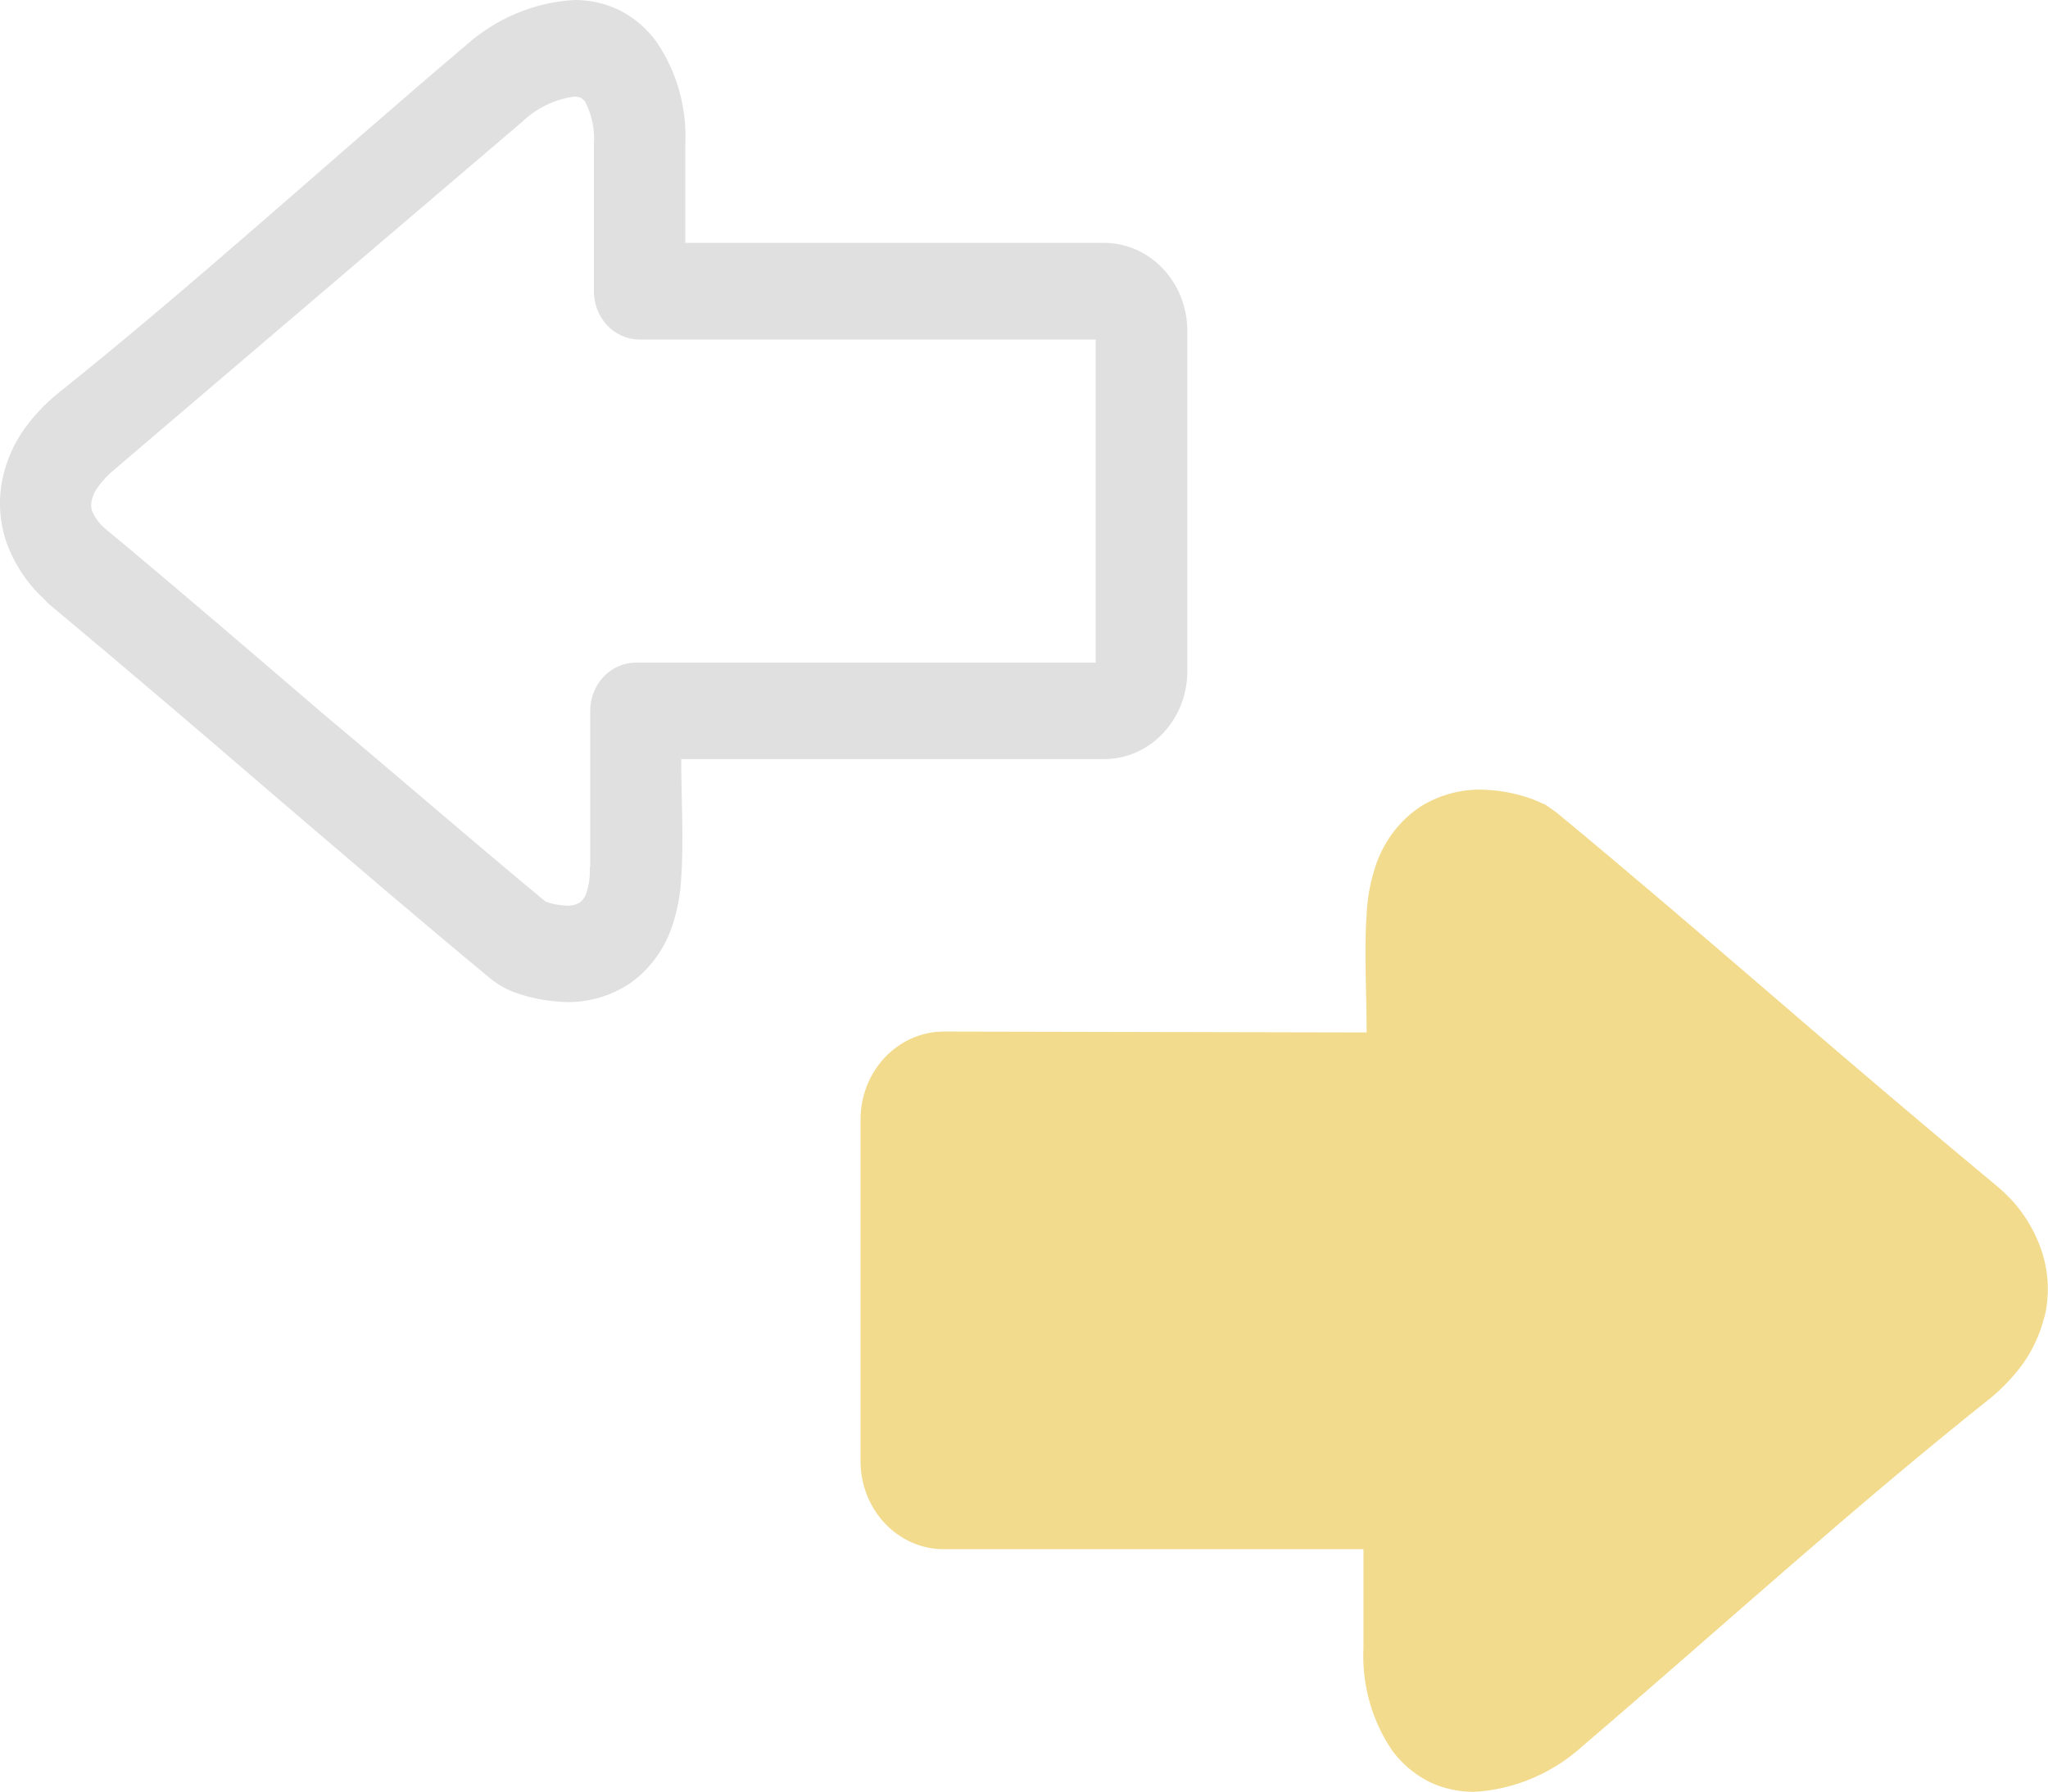
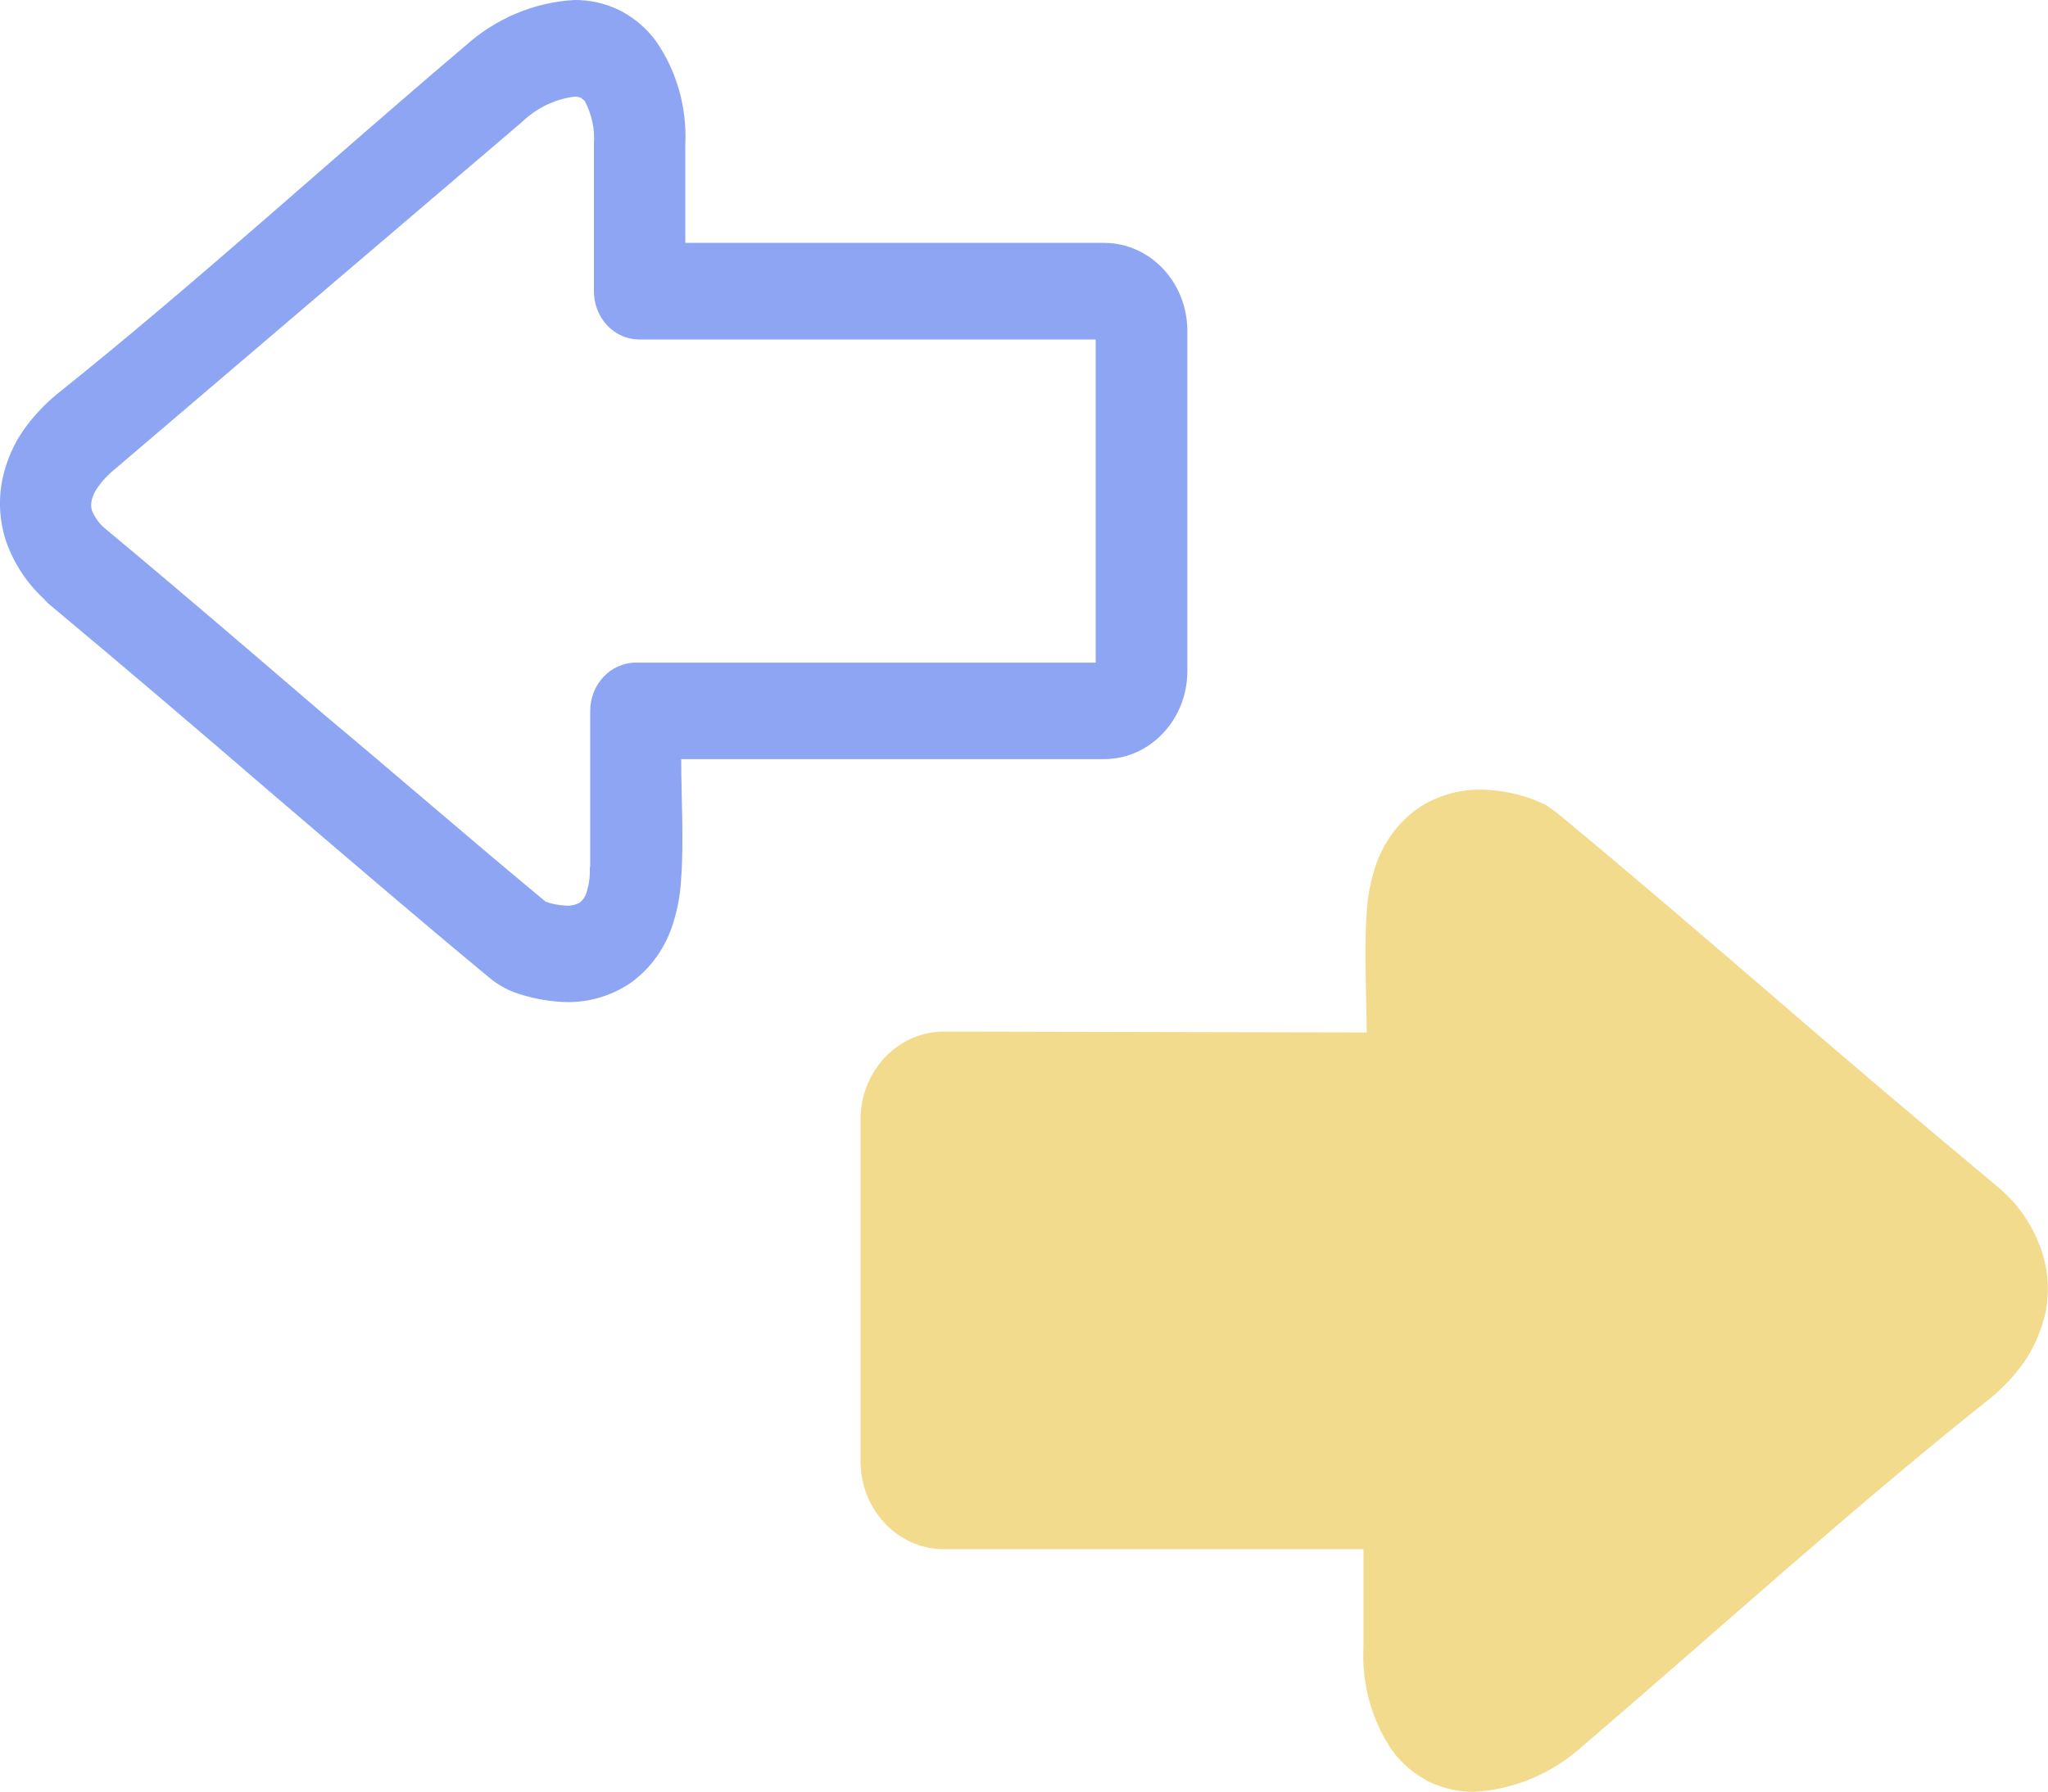
<svg xmlns="http://www.w3.org/2000/svg" id="Layer_1" viewBox="0 0 16 14" version="1.1" width="16" height="14">
  <defs id="defs1" />
  <path id="path1" style="fill:#f3db8d;fill-opacity:1;stroke-width:0.134" d="m 11.612,6.172 a 0.911,0.963 0 0 0 -0.508,0.127 l -0.027,0.018 a 0.854,0.902 0 0 0 -0.34,0.48 1.247,1.318 0 0 0 -0.06,0.345 c -0.021,0.286 0,0.633 0,0.926 l -3.31,-0.007 a 0.651,0.688 0 0 0 -0.644,0.688 v 2.669 a 0.651,0.688 0 0 0 0.644,0.688 h 3.285 v 0.768 a 1.199,1.267 0 0 0 0.225,0.806 0.801,0.846 0 0 0 0.26,0.228 l 0.031,0.017 a 0.849,0.897 0 0 0 0.348,0.077 1.417,1.497 0 0 0 0.853,-0.362 c 1.042,-0.89 2.107,-1.861 3.177,-2.711 a 1.432,1.513 0 0 0 0.26,-0.275 0.993,1.05 0 0 0 0.16,-0.343 l 0.012,-0.042 a 0.845,0.893 0 0 0 -0.03,-0.501 1.042,1.1 0 0 0 -0.289,-0.448 l -0.035,-0.032 C 15.009,8.776 14.453,8.303 13.906,7.831 13.318,7.325 12.727,6.817 12.16,6.349 L 12.077,6.29 11.981,6.248 A 1.289,1.362 0 0 0 11.612,6.172 Z" />
-   <path id="path2" style="fill:#e0e0e0;fill-opacity:1;stroke-width:0.134" d="M 4.489,1.3393318e-5 A 1.432,1.513 0 0 0 3.633,0.36 C 2.582,1.25 1.52,2.221 0.452,3.074 A 1.432,1.513 0 0 0 0.192,3.349 0.966,1.021 0 0 0 0.021,3.735 0.848,0.895 0 0 0 0.05,4.237 1.052,1.111 0 0 0 0.34,4.677 l 0.035,0.037 C 0.989,5.227 1.538,5.695 2.084,6.166 2.675,6.671 3.262,7.176 3.828,7.644 A 0.704,0.744 0 0 0 4.017,7.754 1.393,1.472 0 0 0 4.387,7.829 0.904,0.955 0 0 0 4.922,7.684 0.852,0.9 0 0 0 5.262,7.204 1.247,1.318 0 0 0 5.322,6.858 c 0.021,-0.286 0,-0.633 0,-0.926 H 8.632 A 0.651,0.688 0 0 0 9.276,5.253 V 2.578 A 0.651,0.688 0 0 0 8.632,1.898 H 5.354 V 1.128 A 1.193,1.26 0 0 0 5.126,0.323 0.79,0.835 0 0 0 4.866,0.094 L 4.836,0.078 A 0.829,0.876 0 0 0 4.489,1.3393318e-5 Z M 4.487,0.755 a 0.13,0.138 0 0 1 0.055,0.011 l 0.026,0.023 a 0.561,0.593 0 0 1 0.072,0.338 v 1.144 A 0.355,0.376 0 0 0 4.991,2.653 H 8.56 V 5.178 H 4.968 A 0.357,0.377 0 0 0 4.611,5.554 v 1.219 l -0.003,0.004 v 0.05 a 0.477,0.503 0 0 1 -0.023,0.138 0.15,0.158 0 0 1 -0.056,0.088 0.197,0.208 0 0 1 -0.116,0.023 0.546,0.576 0 0 1 -0.15,-0.03 C 3.646,6.535 3.092,6.052 2.534,5.586 1.955,5.089 1.371,4.587 0.817,4.127 a 0.348,0.367 0 0 1 -0.099,-0.138 0.141,0.149 0 0 1 0,-0.085 0.26,0.275 0 0 1 0.047,-0.098 0.678,0.717 0 0 1 0.13,-0.138 L 4.076,0.955 A 0.745,0.787 0 0 1 4.487,0.755 Z" />
+   <path id="path2" style="fill:#8da5f3;fill-opacity:1;stroke-width:0.134" d="M 4.489,1.3393318e-5 A 1.432,1.513 0 0 0 3.633,0.36 C 2.582,1.25 1.52,2.221 0.452,3.074 A 1.432,1.513 0 0 0 0.192,3.349 0.966,1.021 0 0 0 0.021,3.735 0.848,0.895 0 0 0 0.05,4.237 1.052,1.111 0 0 0 0.34,4.677 l 0.035,0.037 C 0.989,5.227 1.538,5.695 2.084,6.166 2.675,6.671 3.262,7.176 3.828,7.644 A 0.704,0.744 0 0 0 4.017,7.754 1.393,1.472 0 0 0 4.387,7.829 0.904,0.955 0 0 0 4.922,7.684 0.852,0.9 0 0 0 5.262,7.204 1.247,1.318 0 0 0 5.322,6.858 c 0.021,-0.286 0,-0.633 0,-0.926 H 8.632 A 0.651,0.688 0 0 0 9.276,5.253 V 2.578 A 0.651,0.688 0 0 0 8.632,1.898 H 5.354 V 1.128 A 1.193,1.26 0 0 0 5.126,0.323 0.79,0.835 0 0 0 4.866,0.094 L 4.836,0.078 A 0.829,0.876 0 0 0 4.489,1.3393318e-5 Z M 4.487,0.755 a 0.13,0.138 0 0 1 0.055,0.011 l 0.026,0.023 a 0.561,0.593 0 0 1 0.072,0.338 v 1.144 A 0.355,0.376 0 0 0 4.991,2.653 H 8.56 V 5.178 H 4.968 A 0.357,0.377 0 0 0 4.611,5.554 v 1.219 l -0.003,0.004 v 0.05 a 0.477,0.503 0 0 1 -0.023,0.138 0.15,0.158 0 0 1 -0.056,0.088 0.197,0.208 0 0 1 -0.116,0.023 0.546,0.576 0 0 1 -0.15,-0.03 C 3.646,6.535 3.092,6.052 2.534,5.586 1.955,5.089 1.371,4.587 0.817,4.127 a 0.348,0.367 0 0 1 -0.099,-0.138 0.141,0.149 0 0 1 0,-0.085 0.26,0.275 0 0 1 0.047,-0.098 0.678,0.717 0 0 1 0.13,-0.138 L 4.076,0.955 A 0.745,0.787 0 0 1 4.487,0.755 Z" />
</svg>
